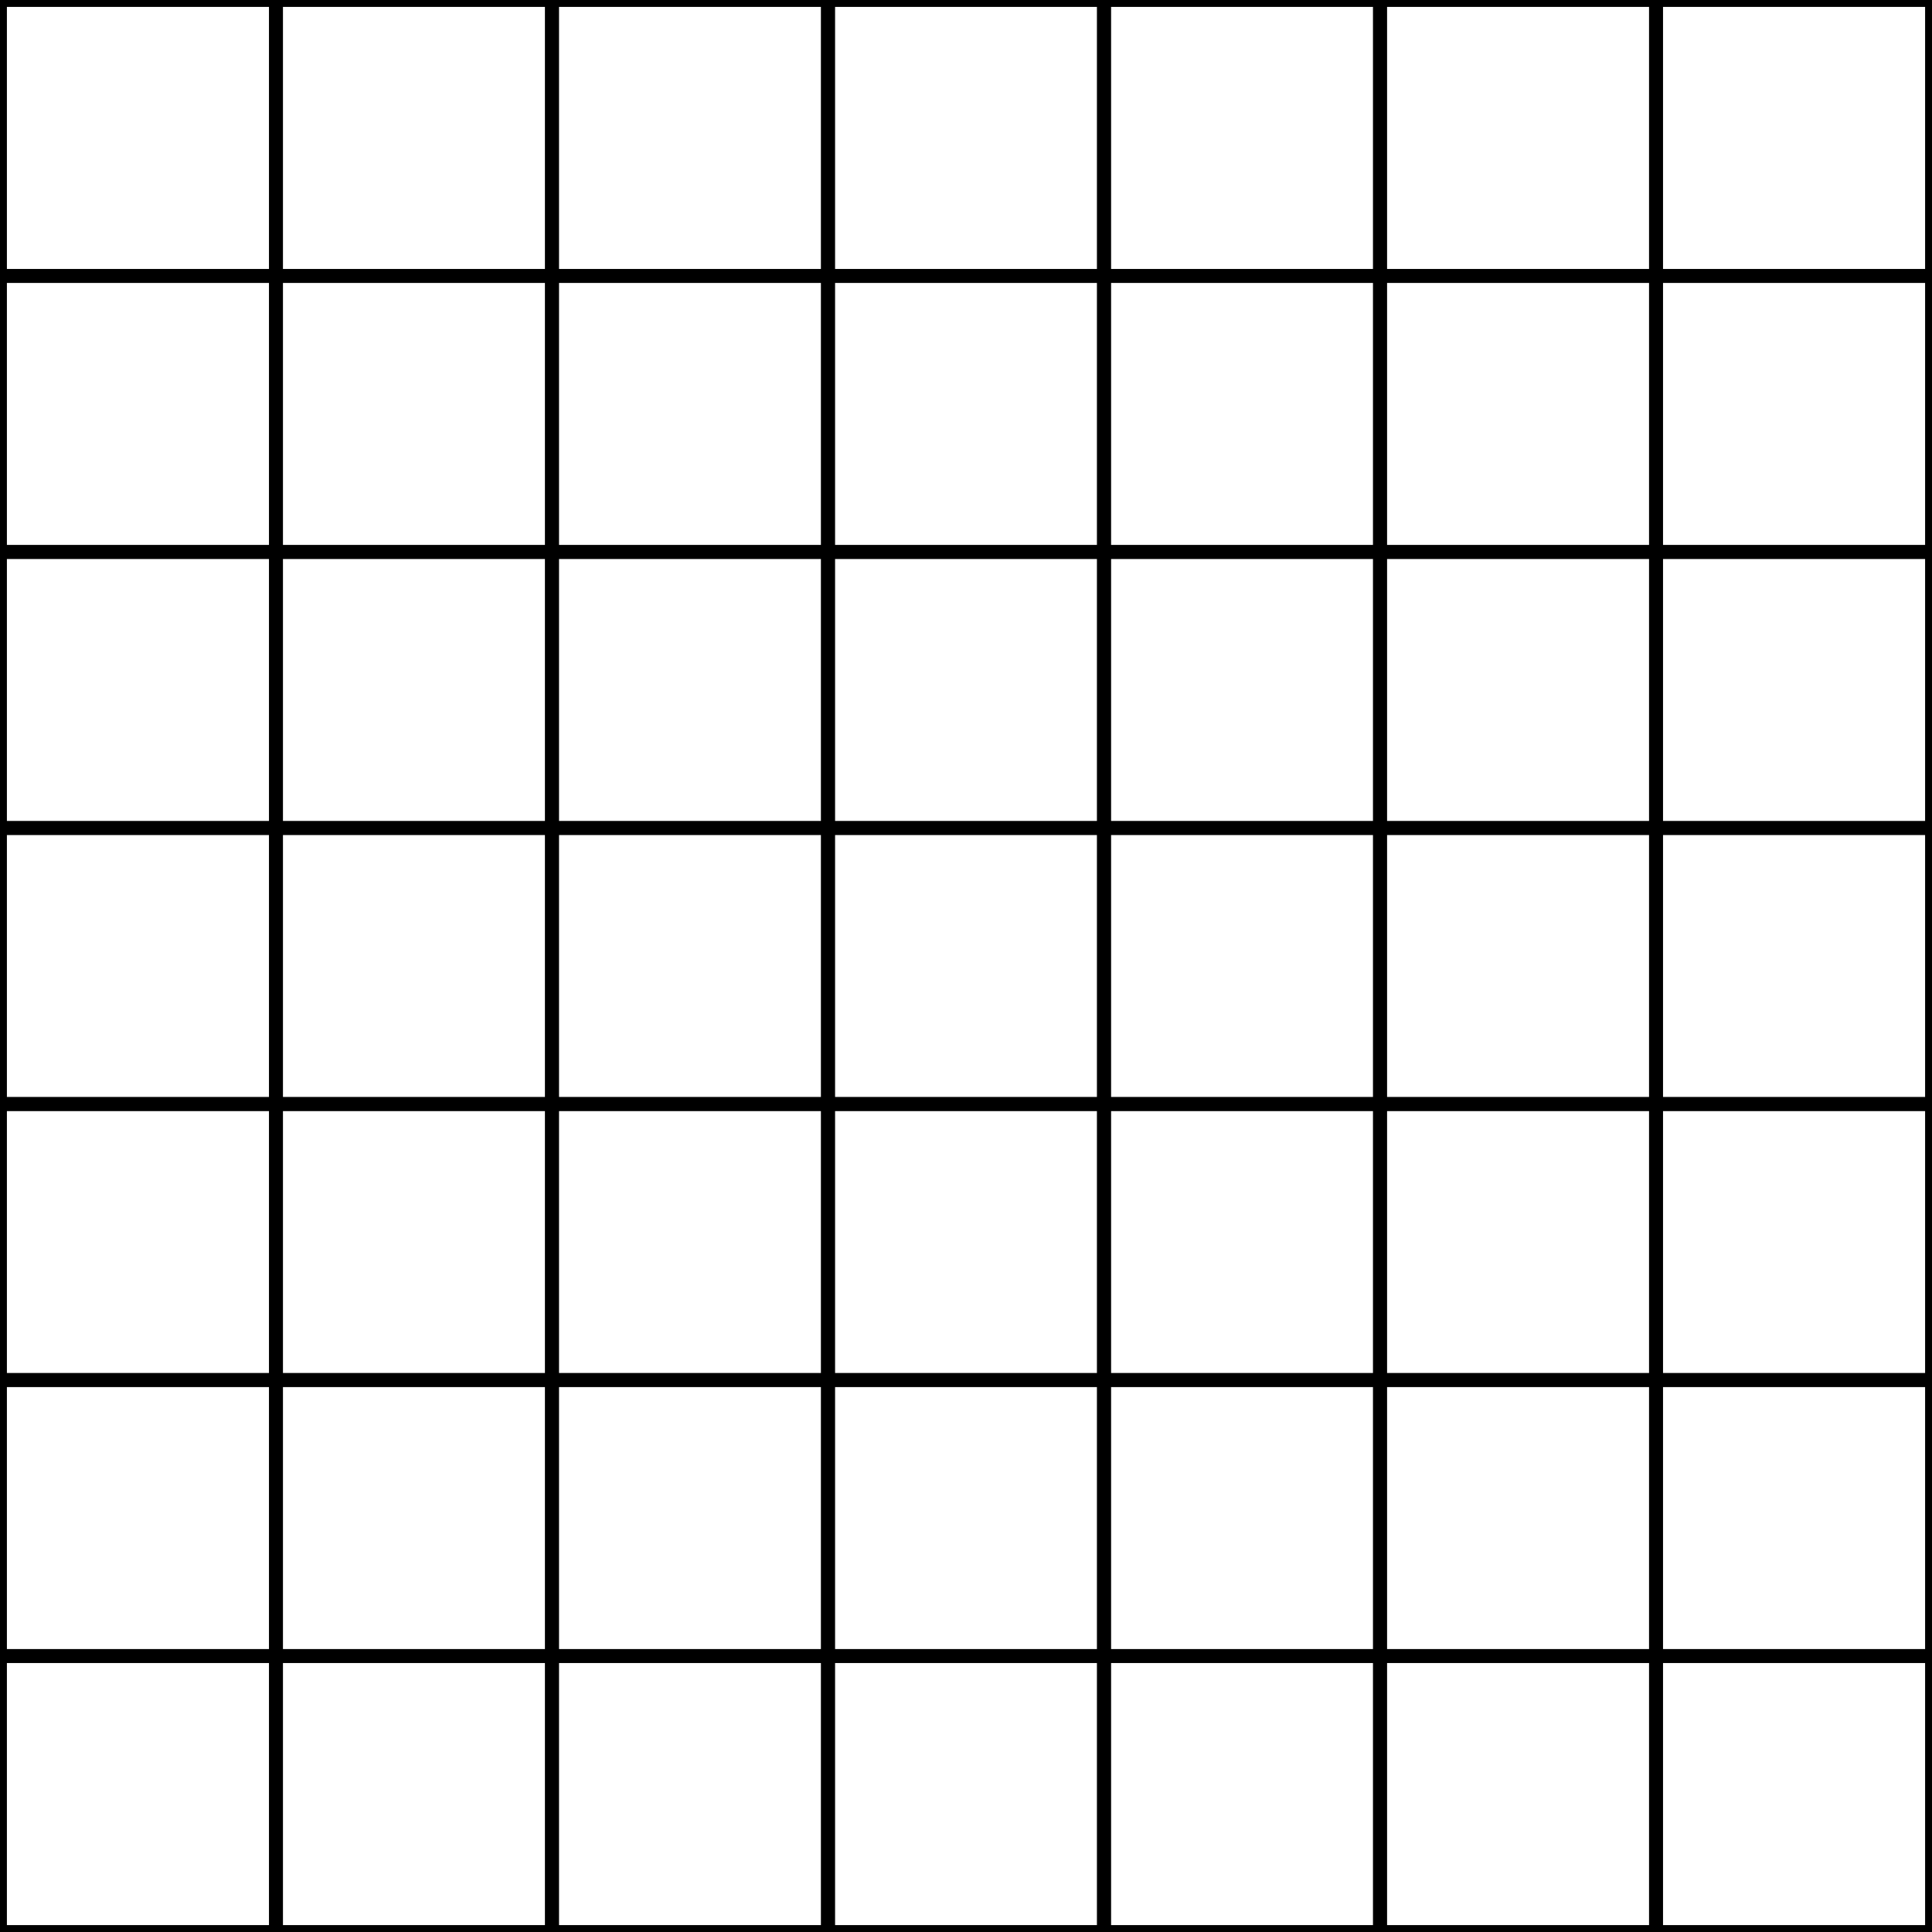
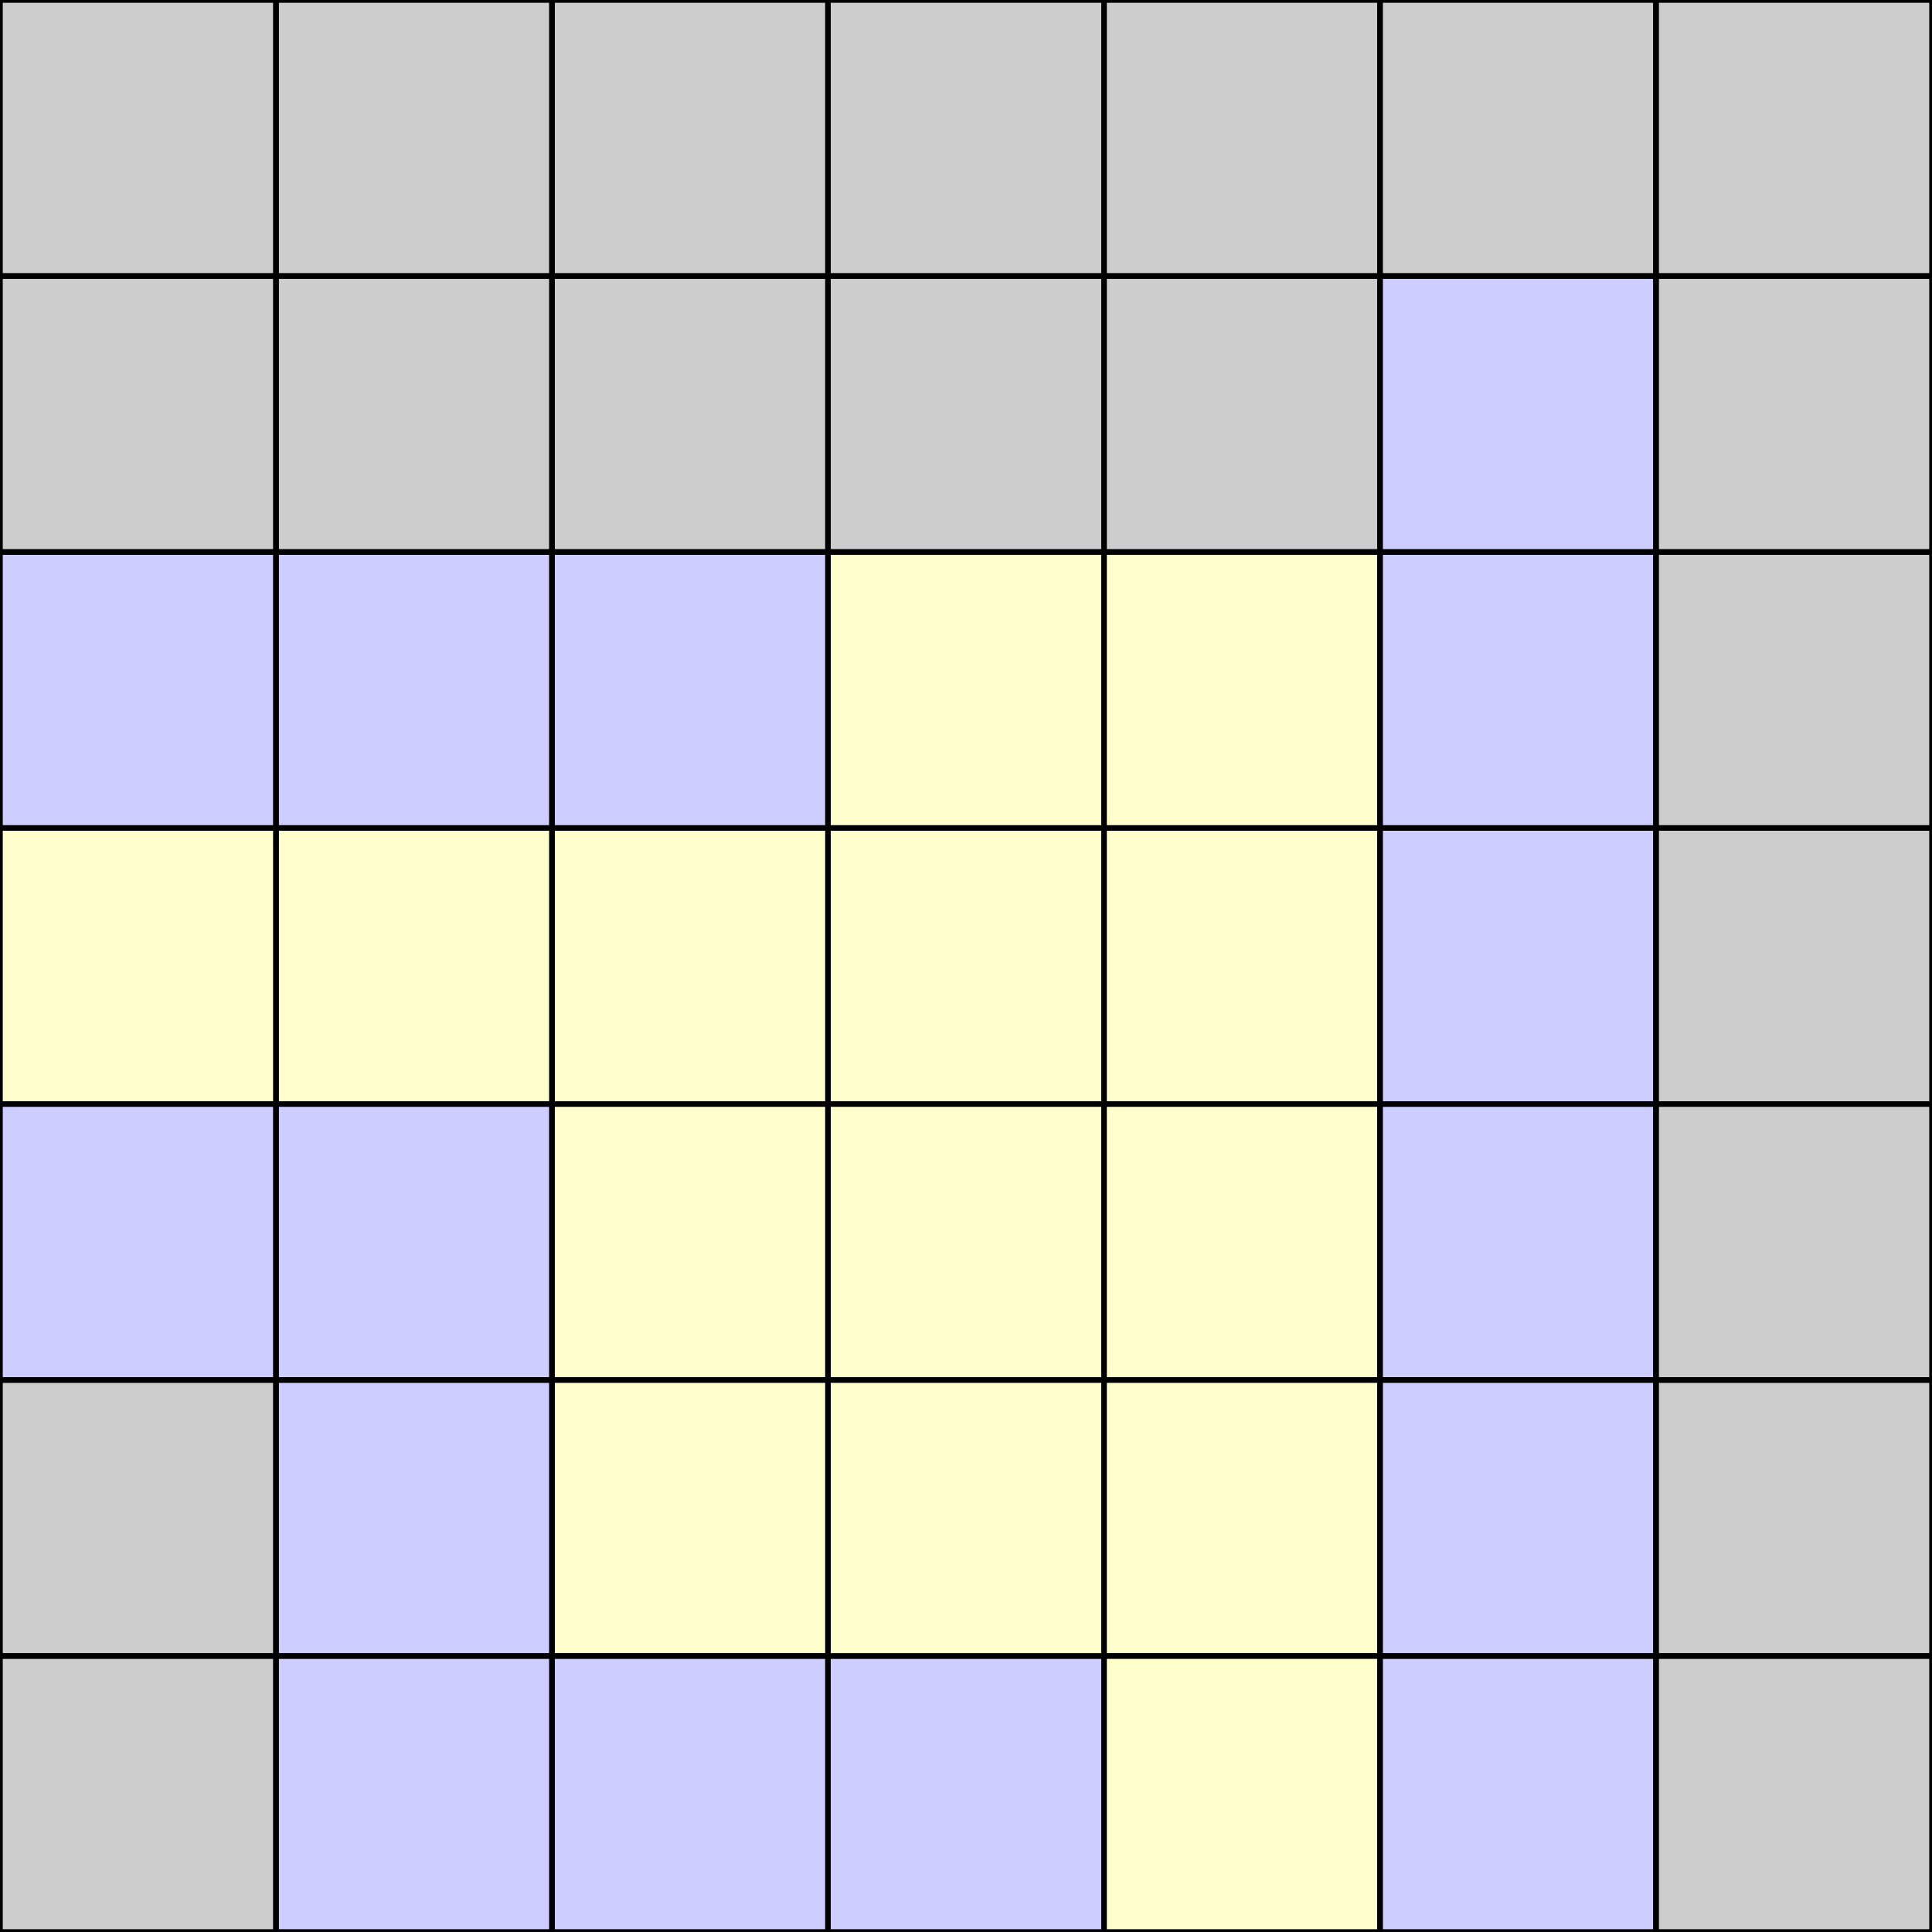
<svg xmlns="http://www.w3.org/2000/svg" width="7" height="7" viewBox="0 0 7 7" id="svg2" version="1.1">
  <defs id="defs4" />
  <g id="layer1" transform="translate(0,-1045.362)">
-     <rect style="opacity:1;fill:none;fill-opacity:1;fill-rule:evenodd;stroke:#000000;stroke-width:0.05;stroke-linecap:round;stroke-linejoin:round;stroke-miterlimit:4;stroke-dasharray:none;stroke-dashoffset:0;stroke-opacity:1" id="rect4313" width="1" height="1" x="0" y="1045.362" />
-     <rect style="opacity:1;fill:none;fill-opacity:1;fill-rule:evenodd;stroke:#000000;stroke-width:0.05;stroke-linecap:round;stroke-linejoin:round;stroke-miterlimit:4;stroke-dasharray:none;stroke-dashoffset:0;stroke-opacity:1" id="rect4313-2" width="1" height="1" x="1" y="1045.362" />
-     <rect style="opacity:1;fill:none;fill-opacity:1;fill-rule:evenodd;stroke:#000000;stroke-width:0.05;stroke-linecap:round;stroke-linejoin:round;stroke-miterlimit:4;stroke-dasharray:none;stroke-dashoffset:0;stroke-opacity:1" id="rect4313-9" width="1" height="1" x="2" y="1045.362" />
-     <rect style="opacity:1;fill:none;fill-opacity:1;fill-rule:evenodd;stroke:#000000;stroke-width:0.05;stroke-linecap:round;stroke-linejoin:round;stroke-miterlimit:4;stroke-dasharray:none;stroke-dashoffset:0;stroke-opacity:1" id="rect4313-5" width="1" height="1" x="3" y="1045.362" />
-     <rect style="opacity:1;fill:none;fill-opacity:1;fill-rule:evenodd;stroke:#000000;stroke-width:0.05;stroke-linecap:round;stroke-linejoin:round;stroke-miterlimit:4;stroke-dasharray:none;stroke-dashoffset:0;stroke-opacity:1" id="rect4313-1" width="1" height="1" x="4" y="1045.362" />
-     <rect style="opacity:1;fill:none;fill-opacity:1;fill-rule:evenodd;stroke:#000000;stroke-width:0.05;stroke-linecap:round;stroke-linejoin:round;stroke-miterlimit:4;stroke-dasharray:none;stroke-dashoffset:0;stroke-opacity:1" id="rect4313-4" width="1" height="1" x="5" y="1045.362" />
-     <rect style="opacity:1;fill:none;fill-opacity:1;fill-rule:evenodd;stroke:#000000;stroke-width:0.05;stroke-linecap:round;stroke-linejoin:round;stroke-miterlimit:4;stroke-dasharray:none;stroke-dashoffset:0;stroke-opacity:1" id="rect4313-6" width="1" height="1" x="6" y="1045.362" />
-     <rect style="opacity:1;fill:none;fill-opacity:1;fill-rule:evenodd;stroke:#000000;stroke-width:0.05;stroke-linecap:round;stroke-linejoin:round;stroke-miterlimit:4;stroke-dasharray:none;stroke-dashoffset:0;stroke-opacity:1" id="rect4313-0" width="1" height="1" x="6" y="1046.362" />
-     <rect style="opacity:1;fill:none;fill-opacity:1;fill-rule:evenodd;stroke:#000000;stroke-width:0.05;stroke-linecap:round;stroke-linejoin:round;stroke-miterlimit:4;stroke-dasharray:none;stroke-dashoffset:0;stroke-opacity:1" id="rect4313-24" width="1" height="1" x="5" y="1046.362" />
-     <rect style="opacity:1;fill:none;fill-opacity:1;fill-rule:evenodd;stroke:#000000;stroke-width:0.05;stroke-linecap:round;stroke-linejoin:round;stroke-miterlimit:4;stroke-dasharray:none;stroke-dashoffset:0;stroke-opacity:1" id="rect4313-64" width="1" height="1" x="4" y="1046.362" />
-     <rect style="opacity:1;fill:none;fill-opacity:1;fill-rule:evenodd;stroke:#000000;stroke-width:0.05;stroke-linecap:round;stroke-linejoin:round;stroke-miterlimit:4;stroke-dasharray:none;stroke-dashoffset:0;stroke-opacity:1" id="rect4313-68" width="1" height="1" x="3" y="1046.362" />
-     <rect style="opacity:1;fill:none;fill-opacity:1;fill-rule:evenodd;stroke:#000000;stroke-width:0.05;stroke-linecap:round;stroke-linejoin:round;stroke-miterlimit:4;stroke-dasharray:none;stroke-dashoffset:0;stroke-opacity:1" id="rect4313-3" width="1" height="1" x="2" y="1046.362" />
-     <rect style="opacity:1;fill:none;fill-opacity:0.275;fill-rule:evenodd;stroke:#000000;stroke-width:0.05;stroke-linecap:round;stroke-linejoin:round;stroke-miterlimit:4;stroke-dasharray:none;stroke-dashoffset:0;stroke-opacity:1" id="rect4313-11" width="1" height="1" x="1" y="1046.362" />
-     <rect style="opacity:1;fill:none;fill-opacity:1;fill-rule:evenodd;stroke:#000000;stroke-width:0.05;stroke-linecap:round;stroke-linejoin:round;stroke-miterlimit:4;stroke-dasharray:none;stroke-dashoffset:0;stroke-opacity:1" id="rect4313-40" width="1" height="1" x="3.7252904e-010" y="1046.362" />
-     <rect style="opacity:1;fill:none;fill-opacity:1;fill-rule:evenodd;stroke:#000000;stroke-width:0.05;stroke-linecap:round;stroke-linejoin:round;stroke-miterlimit:4;stroke-dasharray:none;stroke-dashoffset:0;stroke-opacity:1" id="rect4313-8" width="1" height="1" x="3.7252904e-010" y="1047.362" />
-     <rect style="opacity:1;fill:none;fill-opacity:1;fill-rule:evenodd;stroke:#000000;stroke-width:0.05;stroke-linecap:round;stroke-linejoin:round;stroke-miterlimit:4;stroke-dasharray:none;stroke-dashoffset:0;stroke-opacity:1" id="rect4313-7" width="1" height="1" x="1" y="1047.362" />
-     <rect style="opacity:1;fill:none;fill-opacity:1;fill-rule:evenodd;stroke:#000000;stroke-width:0.05;stroke-linecap:round;stroke-linejoin:round;stroke-miterlimit:4;stroke-dasharray:none;stroke-dashoffset:0;stroke-opacity:1" id="rect4313-406" width="1" height="1" x="2" y="1047.362" />
-     <rect style="opacity:1;fill:none;fill-opacity:1;fill-rule:evenodd;stroke:#000000;stroke-width:0.05;stroke-linecap:round;stroke-linejoin:round;stroke-miterlimit:4;stroke-dasharray:none;stroke-dashoffset:0;stroke-opacity:1" id="rect4313-82" width="1" height="1" x="3" y="1047.362" />
-     <rect style="opacity:1;fill:none;fill-opacity:1;fill-rule:evenodd;stroke:#000000;stroke-width:0.05;stroke-linecap:round;stroke-linejoin:round;stroke-miterlimit:4;stroke-dasharray:none;stroke-dashoffset:0;stroke-opacity:1" id="rect4313-35" width="1" height="1" x="4" y="1047.362" />
-     <rect style="opacity:1;fill:none;fill-opacity:1;fill-rule:evenodd;stroke:#000000;stroke-width:0.05;stroke-linecap:round;stroke-linejoin:round;stroke-miterlimit:4;stroke-dasharray:none;stroke-dashoffset:0;stroke-opacity:1" id="rect4313-67" width="1" height="1" x="5" y="1047.362" />
-     <rect style="opacity:1;fill:none;fill-opacity:1;fill-rule:evenodd;stroke:#000000;stroke-width:0.05;stroke-linecap:round;stroke-linejoin:round;stroke-miterlimit:4;stroke-dasharray:none;stroke-dashoffset:0;stroke-opacity:1" id="rect4313-44" width="1" height="1" x="6" y="1047.362" />
-     <rect style="opacity:1;fill:none;fill-opacity:1;fill-rule:evenodd;stroke:#000000;stroke-width:0.05;stroke-linecap:round;stroke-linejoin:round;stroke-miterlimit:4;stroke-dasharray:none;stroke-dashoffset:0;stroke-opacity:1" id="rect4313-01" width="1" height="1" x="6" y="1048.362" />
-     <rect style="opacity:1;fill:none;fill-opacity:1;fill-rule:evenodd;stroke:#000000;stroke-width:0.05;stroke-linecap:round;stroke-linejoin:round;stroke-miterlimit:4;stroke-dasharray:none;stroke-dashoffset:0;stroke-opacity:1" id="rect4313-86" width="1" height="1" x="5" y="1048.362" />
-     <rect style="opacity:1;fill:none;fill-opacity:1;fill-rule:evenodd;stroke:#000000;stroke-width:0.05;stroke-linecap:round;stroke-linejoin:round;stroke-miterlimit:4;stroke-dasharray:none;stroke-dashoffset:0;stroke-opacity:1" id="rect4313-358" width="1" height="1" x="4" y="1048.362" />
-     <rect style="opacity:1;fill:none;fill-opacity:1;fill-rule:evenodd;stroke:#000000;stroke-width:0.05;stroke-linecap:round;stroke-linejoin:round;stroke-miterlimit:4;stroke-dasharray:none;stroke-dashoffset:0;stroke-opacity:1" id="rect4313-72" width="1" height="1" x="3" y="1048.362" />
-     <rect style="opacity:1;fill:none;fill-opacity:1;fill-rule:evenodd;stroke:#000000;stroke-width:0.05;stroke-linecap:round;stroke-linejoin:round;stroke-miterlimit:4;stroke-dasharray:none;stroke-dashoffset:0;stroke-opacity:1" id="rect4313-85" width="1" height="1" x="2" y="1048.362" />
-     <rect style="opacity:1;fill:none;fill-opacity:1;fill-rule:evenodd;stroke:#000000;stroke-width:0.05;stroke-linecap:round;stroke-linejoin:round;stroke-miterlimit:4;stroke-dasharray:none;stroke-dashoffset:0;stroke-opacity:1" id="rect4313-49" width="1" height="1" x="1" y="1048.362" />
-     <rect style="opacity:1;fill:none;fill-opacity:1;fill-rule:evenodd;stroke:#000000;stroke-width:0.05;stroke-linecap:round;stroke-linejoin:round;stroke-miterlimit:4;stroke-dasharray:none;stroke-dashoffset:0;stroke-opacity:1" id="rect4313-39" width="1" height="1" x="3.7252904e-010" y="1048.362" />
-     <rect style="opacity:1;fill:none;fill-opacity:1;fill-rule:evenodd;stroke:#000000;stroke-width:0.05;stroke-linecap:round;stroke-linejoin:round;stroke-miterlimit:4;stroke-dasharray:none;stroke-dashoffset:0;stroke-opacity:1" id="rect4313-32" width="1" height="1" x="3.7252904e-010" y="1049.362" />
-     <rect style="opacity:1;fill:none;fill-opacity:1;fill-rule:evenodd;stroke:#000000;stroke-width:0.05;stroke-linecap:round;stroke-linejoin:round;stroke-miterlimit:4;stroke-dasharray:none;stroke-dashoffset:0;stroke-opacity:1" id="rect4313-13" width="1" height="1" x="1" y="1049.362" />
-     <rect style="opacity:1;fill:none;fill-opacity:1;fill-rule:evenodd;stroke:#000000;stroke-width:0.05;stroke-linecap:round;stroke-linejoin:round;stroke-miterlimit:4;stroke-dasharray:none;stroke-dashoffset:0;stroke-opacity:1" id="rect4313-52" width="1" height="1" x="2" y="1049.362" />
-     <rect style="opacity:1;fill:none;fill-opacity:1;fill-rule:evenodd;stroke:#000000;stroke-width:0.05;stroke-linecap:round;stroke-linejoin:round;stroke-miterlimit:4;stroke-dasharray:none;stroke-dashoffset:0;stroke-opacity:1" id="rect4313-73" width="1" height="1" x="3" y="1049.362" />
-     <rect style="opacity:1;fill:none;fill-opacity:1;fill-rule:evenodd;stroke:#000000;stroke-width:0.05;stroke-linecap:round;stroke-linejoin:round;stroke-miterlimit:4;stroke-dasharray:none;stroke-dashoffset:0;stroke-opacity:1" id="rect4313-41" width="1" height="1" x="4" y="1049.362" />
-     <rect style="opacity:1;fill:none;fill-opacity:1;fill-rule:evenodd;stroke:#000000;stroke-width:0.05;stroke-linecap:round;stroke-linejoin:round;stroke-miterlimit:4;stroke-dasharray:none;stroke-dashoffset:0;stroke-opacity:1" id="rect4313-96" width="1" height="1" x="5" y="1049.362" />
-     <rect style="opacity:1;fill:none;fill-opacity:1;fill-rule:evenodd;stroke:#000000;stroke-width:0.05;stroke-linecap:round;stroke-linejoin:round;stroke-miterlimit:4;stroke-dasharray:none;stroke-dashoffset:0;stroke-opacity:1" id="rect4313-19" width="1" height="1" x="6" y="1049.362" />
-     <rect style="opacity:1;fill:none;fill-opacity:1;fill-rule:evenodd;stroke:#000000;stroke-width:0.05;stroke-linecap:round;stroke-linejoin:round;stroke-miterlimit:4;stroke-dasharray:none;stroke-dashoffset:0;stroke-opacity:1" id="rect4313-119" width="1" height="1" x="6" y="1050.362" />
-     <rect style="opacity:1;fill:none;fill-opacity:1;fill-rule:evenodd;stroke:#000000;stroke-width:0.05;stroke-linecap:round;stroke-linejoin:round;stroke-miterlimit:4;stroke-dasharray:none;stroke-dashoffset:0;stroke-opacity:1" id="rect4313-323" width="1" height="1" x="6" y="1051.362" />
-     <rect style="opacity:1;fill:none;fill-opacity:1;fill-rule:evenodd;stroke:#000000;stroke-width:0.05;stroke-linecap:round;stroke-linejoin:round;stroke-miterlimit:4;stroke-dasharray:none;stroke-dashoffset:0;stroke-opacity:1" id="rect4313-76" width="1" height="1" x="5" y="1051.362" />
-     <rect style="opacity:1;fill:none;fill-opacity:1;fill-rule:evenodd;stroke:#000000;stroke-width:0.05;stroke-linecap:round;stroke-linejoin:round;stroke-miterlimit:4;stroke-dasharray:none;stroke-dashoffset:0;stroke-opacity:1" id="rect4313-46" width="1" height="1" x="5" y="1050.362" />
-     <rect style="opacity:1;fill:none;fill-opacity:1;fill-rule:evenodd;stroke:#000000;stroke-width:0.05;stroke-linecap:round;stroke-linejoin:round;stroke-miterlimit:4;stroke-dasharray:none;stroke-dashoffset:0;stroke-opacity:1" id="rect4313-964" width="1" height="1" x="4" y="1050.362" />
-     <rect style="opacity:1;fill:none;fill-opacity:1;fill-rule:evenodd;stroke:#000000;stroke-width:0.05;stroke-linecap:round;stroke-linejoin:round;stroke-miterlimit:4;stroke-dasharray:none;stroke-dashoffset:0;stroke-opacity:1" id="rect4313-62" width="1" height="1" x="4" y="1051.362" />
-     <rect style="opacity:1;fill:none;fill-opacity:1;fill-rule:evenodd;stroke:#000000;stroke-width:0.05;stroke-linecap:round;stroke-linejoin:round;stroke-miterlimit:4;stroke-dasharray:none;stroke-dashoffset:0;stroke-opacity:1" id="rect4313-90" width="1" height="1" x="3" y="1051.362" />
-     <rect style="opacity:1;fill:none;fill-opacity:1;fill-rule:evenodd;stroke:#000000;stroke-width:0.05;stroke-linecap:round;stroke-linejoin:round;stroke-miterlimit:4;stroke-dasharray:none;stroke-dashoffset:0;stroke-opacity:1" id="rect4313-78" width="1" height="1" x="3" y="1050.362" />
-     <rect style="opacity:1;fill:none;fill-opacity:1;fill-rule:evenodd;stroke:#000000;stroke-width:0.05;stroke-linecap:round;stroke-linejoin:round;stroke-miterlimit:4;stroke-dasharray:none;stroke-dashoffset:0;stroke-opacity:1" id="rect4313-396" width="1" height="1" x="2" y="1050.362" />
-     <rect style="opacity:1;fill:none;fill-opacity:1;fill-rule:evenodd;stroke:#000000;stroke-width:0.05;stroke-linecap:round;stroke-linejoin:round;stroke-miterlimit:4;stroke-dasharray:none;stroke-dashoffset:0;stroke-opacity:1" id="rect4313-010" width="1" height="1" x="2" y="1051.362" />
-     <rect style="opacity:1;fill:none;fill-opacity:1;fill-rule:evenodd;stroke:#000000;stroke-width:0.05;stroke-linecap:round;stroke-linejoin:round;stroke-miterlimit:4;stroke-dasharray:none;stroke-dashoffset:0;stroke-opacity:1" id="rect4313-785" width="1" height="1" x="1" y="1051.362" />
-     <rect style="opacity:1;fill:none;fill-opacity:1;fill-rule:evenodd;stroke:#000000;stroke-width:0.05;stroke-linecap:round;stroke-linejoin:round;stroke-miterlimit:4;stroke-dasharray:none;stroke-dashoffset:0;stroke-opacity:1" id="rect4313-33" width="1" height="1" x="1" y="1050.362" />
-     <rect style="opacity:1;fill:none;fill-opacity:1;fill-rule:evenodd;stroke:#000000;stroke-width:0.05;stroke-linecap:round;stroke-linejoin:round;stroke-miterlimit:4;stroke-dasharray:none;stroke-dashoffset:0;stroke-opacity:1" id="rect4313-20" width="1" height="1" x="3.7252904e-010" y="1050.362" />
-     <rect style="opacity:1;fill:none;fill-opacity:1;fill-rule:evenodd;stroke:#000000;stroke-width:0.05;stroke-linecap:round;stroke-linejoin:round;stroke-miterlimit:4;stroke-dasharray:none;stroke-dashoffset:0;stroke-opacity:1" id="rect4313-55" width="1" height="1" x="3.7252904e-010" y="1051.362" />
+     <rect style="opacity:1;fill:#000000;fill-opacity:0.196;fill-rule:evenodd;stroke:#000000;stroke-width:0.02;stroke-linecap:round;stroke-linejoin:round;stroke-miterlimit:4;stroke-dasharray:none;stroke-dashoffset:0;stroke-opacity:1" id="rect4313" width="1" height="1" x="0" y="1045.362" />
+     <rect style="opacity:1;fill:#000000;fill-opacity:0.196;fill-rule:evenodd;stroke:#000000;stroke-width:0.02;stroke-linecap:round;stroke-linejoin:round;stroke-miterlimit:4;stroke-dasharray:none;stroke-dashoffset:0;stroke-opacity:1" id="rect4313-2" width="1" height="1" x="1" y="1045.362" />
+     <rect style="opacity:1;fill:#000000;fill-opacity:0.196;fill-rule:evenodd;stroke:#000000;stroke-width:0.02;stroke-linecap:round;stroke-linejoin:round;stroke-miterlimit:4;stroke-dasharray:none;stroke-dashoffset:0;stroke-opacity:1" id="rect4313-9" width="1" height="1" x="2" y="1045.362" />
+     <rect style="opacity:1;fill:#000000;fill-opacity:0.196;fill-rule:evenodd;stroke:#000000;stroke-width:0.02;stroke-linecap:round;stroke-linejoin:round;stroke-miterlimit:4;stroke-dasharray:none;stroke-dashoffset:0;stroke-opacity:1" id="rect4313-5" width="1" height="1" x="3" y="1045.362" />
+     <rect style="opacity:1;fill:#000000;fill-opacity:0.196;fill-rule:evenodd;stroke:#000000;stroke-width:0.02;stroke-linecap:round;stroke-linejoin:round;stroke-miterlimit:4;stroke-dasharray:none;stroke-dashoffset:0;stroke-opacity:1" id="rect4313-1" width="1" height="1" x="4" y="1045.362" />
+     <rect style="opacity:1;fill:#000000;fill-opacity:0.196;fill-rule:evenodd;stroke:#000000;stroke-width:0.02;stroke-linecap:round;stroke-linejoin:round;stroke-miterlimit:4;stroke-dasharray:none;stroke-dashoffset:0;stroke-opacity:1" id="rect4313-4" width="1" height="1" x="5" y="1045.362" />
+     <rect style="opacity:1;fill:#000000;fill-opacity:0.196;fill-rule:evenodd;stroke:#000000;stroke-width:0.02;stroke-linecap:round;stroke-linejoin:round;stroke-miterlimit:4;stroke-dasharray:none;stroke-dashoffset:0;stroke-opacity:1" id="rect4313-6" width="1" height="1" x="6" y="1045.362" />
+     <rect style="opacity:1;fill:#000000;fill-opacity:0.196;fill-rule:evenodd;stroke:#000000;stroke-width:0.02;stroke-linecap:round;stroke-linejoin:round;stroke-miterlimit:4;stroke-dasharray:none;stroke-dashoffset:0;stroke-opacity:1" id="rect4313-0" width="1" height="1" x="6" y="1046.362" />
+     <rect style="fill:#0000ff;fill-opacity:0.196;fill-rule:evenodd;stroke:#000000;stroke-width:0.02;stroke-linecap:round;stroke-linejoin:round;stroke-miterlimit:4;stroke-opacity:1;stroke-dasharray:none;stroke-dashoffset:0" id="rect4313-24" width="1" height="1" x="5" y="-1047.362" transform="scale(1,-1)" />
+     <rect style="opacity:1;fill:#000000;fill-opacity:0.196;fill-rule:evenodd;stroke:#000000;stroke-width:0.02;stroke-linecap:round;stroke-linejoin:round;stroke-miterlimit:4;stroke-dasharray:none;stroke-dashoffset:0;stroke-opacity:1" id="rect4313-64" width="1" height="1" x="4" y="1046.362" />
+     <rect style="opacity:1;fill:#000000;fill-opacity:0.196;fill-rule:evenodd;stroke:#000000;stroke-width:0.02;stroke-linecap:round;stroke-linejoin:round;stroke-miterlimit:4;stroke-dasharray:none;stroke-dashoffset:0;stroke-opacity:1" id="rect4313-68" width="1" height="1" x="3" y="1046.362" />
+     <rect style="opacity:1;fill:#000000;fill-opacity:0.196;fill-rule:evenodd;stroke:#000000;stroke-width:0.02;stroke-linecap:round;stroke-linejoin:round;stroke-miterlimit:4;stroke-dasharray:none;stroke-dashoffset:0;stroke-opacity:1" id="rect4313-3" width="1" height="1" x="2" y="1046.362" />
+     <rect style="opacity:1;fill:#000000;fill-opacity:0.196;fill-rule:evenodd;stroke:#000000;stroke-width:0.02;stroke-linecap:round;stroke-linejoin:round;stroke-miterlimit:4;stroke-dasharray:none;stroke-dashoffset:0;stroke-opacity:1" id="rect4313-11" width="1" height="1" x="1" y="1046.362" />
+     <rect style="opacity:1;fill:#000000;fill-opacity:0.196;fill-rule:evenodd;stroke:#000000;stroke-width:0.02;stroke-linecap:round;stroke-linejoin:round;stroke-miterlimit:4;stroke-dasharray:none;stroke-dashoffset:0;stroke-opacity:1" id="rect4313-40" width="1" height="1" x="3.7252904e-010" y="1046.362" />
+     <rect style="opacity:1;fill:#0000ff;fill-opacity:0.196;fill-rule:evenodd;stroke:#000000;stroke-width:0.02;stroke-linecap:round;stroke-linejoin:round;stroke-miterlimit:4;stroke-dasharray:none;stroke-dashoffset:0;stroke-opacity:1" id="rect4313-8" width="1" height="1" x="3.7252904e-010" y="1047.362" />
+     <rect style="opacity:1;fill:#0000ff;fill-opacity:0.196;fill-rule:evenodd;stroke:#000000;stroke-width:0.02;stroke-linecap:round;stroke-linejoin:round;stroke-miterlimit:4;stroke-dasharray:none;stroke-dashoffset:0;stroke-opacity:1" id="rect4313-7" width="1" height="1" x="1" y="1047.362" />
+     <rect style="opacity:1;fill:#0000ff;fill-opacity:0.196;fill-rule:evenodd;stroke:#000000;stroke-width:0.02;stroke-linecap:round;stroke-linejoin:round;stroke-miterlimit:4;stroke-dasharray:none;stroke-dashoffset:0;stroke-opacity:1" id="rect4313-406" width="1" height="1" x="2" y="1047.362" />
+     <rect style="opacity:1;fill:#ffff00;fill-opacity:0.196;fill-rule:evenodd;stroke:#000000;stroke-width:0.02;stroke-linecap:round;stroke-linejoin:round;stroke-miterlimit:4;stroke-dasharray:none;stroke-dashoffset:0;stroke-opacity:1" id="rect4313-82" width="1" height="1" x="3" y="1047.362" />
+     <rect style="opacity:1;fill:#ffff00;fill-opacity:0.196;fill-rule:evenodd;stroke:#000000;stroke-width:0.02;stroke-linecap:round;stroke-linejoin:round;stroke-miterlimit:4;stroke-dasharray:none;stroke-dashoffset:0;stroke-opacity:1" id="rect4313-35" width="1" height="1" x="4" y="1047.362" />
+     <rect style="opacity:1;fill:#0000ff;fill-opacity:0.196;fill-rule:evenodd;stroke:#000000;stroke-width:0.02;stroke-linecap:round;stroke-linejoin:round;stroke-miterlimit:4;stroke-dasharray:none;stroke-dashoffset:0;stroke-opacity:1" id="rect4313-67" width="1" height="1" x="5" y="1047.362" />
+     <rect style="opacity:1;fill:#000000;fill-opacity:0.196;fill-rule:evenodd;stroke:#000000;stroke-width:0.02;stroke-linecap:round;stroke-linejoin:round;stroke-miterlimit:4;stroke-dasharray:none;stroke-dashoffset:0;stroke-opacity:1" id="rect4313-44" width="1" height="1" x="6" y="1047.362" />
+     <rect style="opacity:1;fill:#000000;fill-opacity:0.196;fill-rule:evenodd;stroke:#000000;stroke-width:0.02;stroke-linecap:round;stroke-linejoin:round;stroke-miterlimit:4;stroke-dasharray:none;stroke-dashoffset:0;stroke-opacity:1" id="rect4313-01" width="1" height="1" x="6" y="1048.362" />
+     <rect style="opacity:1;fill:#0000ff;fill-opacity:0.196;fill-rule:evenodd;stroke:#000000;stroke-width:0.02;stroke-linecap:round;stroke-linejoin:round;stroke-miterlimit:4;stroke-dasharray:none;stroke-dashoffset:0;stroke-opacity:1" id="rect4313-86" width="1" height="1" x="5" y="1048.362" />
+     <rect style="opacity:1;fill:#ffff00;fill-opacity:0.196;fill-rule:evenodd;stroke:#000000;stroke-width:0.02;stroke-linecap:round;stroke-linejoin:round;stroke-miterlimit:4;stroke-dasharray:none;stroke-dashoffset:0;stroke-opacity:1" id="rect4313-358" width="1" height="1" x="4" y="1048.362" />
+     <rect style="opacity:1;fill:#ffff00;fill-opacity:0.196;fill-rule:evenodd;stroke:#000000;stroke-width:0.02;stroke-linecap:round;stroke-linejoin:round;stroke-miterlimit:4;stroke-dasharray:none;stroke-dashoffset:0;stroke-opacity:1" id="rect4313-72" width="1" height="1" x="3" y="1048.362" />
+     <rect style="opacity:1;fill:#ffff00;fill-opacity:0.196;fill-rule:evenodd;stroke:#000000;stroke-width:0.02;stroke-linecap:round;stroke-linejoin:round;stroke-miterlimit:4;stroke-dasharray:none;stroke-dashoffset:0;stroke-opacity:1" id="rect4313-85" width="1" height="1" x="2" y="1048.362" />
+     <rect style="opacity:1;fill:#ffff00;fill-opacity:0.196;fill-rule:evenodd;stroke:#000000;stroke-width:0.02;stroke-linecap:round;stroke-linejoin:round;stroke-miterlimit:4;stroke-dasharray:none;stroke-dashoffset:0;stroke-opacity:1" id="rect4313-49" width="1" height="1" x="1" y="1048.362" />
+     <rect style="opacity:1;fill:#ffff00;fill-opacity:0.196;fill-rule:evenodd;stroke:#000000;stroke-width:0.02;stroke-linecap:round;stroke-linejoin:round;stroke-miterlimit:4;stroke-dasharray:none;stroke-dashoffset:0;stroke-opacity:1" id="rect4313-39" width="1" height="1" x="3.7252904e-010" y="1048.362" />
+     <rect style="opacity:1;fill:#0000ff;fill-opacity:0.196;fill-rule:evenodd;stroke:#000000;stroke-width:0.02;stroke-linecap:round;stroke-linejoin:round;stroke-miterlimit:4;stroke-dasharray:none;stroke-dashoffset:0;stroke-opacity:1" id="rect4313-32" width="1" height="1" x="3.7252904e-010" y="1049.362" />
+     <rect style="opacity:1;fill:#0000ff;fill-opacity:0.196;fill-rule:evenodd;stroke:#000000;stroke-width:0.02;stroke-linecap:round;stroke-linejoin:round;stroke-miterlimit:4;stroke-dasharray:none;stroke-dashoffset:0;stroke-opacity:1" id="rect4313-13" width="1" height="1" x="1" y="1049.362" />
+     <rect style="opacity:1;fill:#ffff00;fill-opacity:0.196;fill-rule:evenodd;stroke:#000000;stroke-width:0.02;stroke-linecap:round;stroke-linejoin:round;stroke-miterlimit:4;stroke-dasharray:none;stroke-dashoffset:0;stroke-opacity:1" id="rect4313-52" width="1" height="1" x="2" y="1049.362" />
+     <rect style="opacity:1;fill:#ffff00;fill-opacity:0.196;fill-rule:evenodd;stroke:#000000;stroke-width:0.02;stroke-linecap:round;stroke-linejoin:round;stroke-miterlimit:4;stroke-dasharray:none;stroke-dashoffset:0;stroke-opacity:1" id="rect4313-73" width="1" height="1" x="3" y="1049.362" />
+     <rect style="opacity:1;fill:#ffff00;fill-opacity:0.196;fill-rule:evenodd;stroke:#000000;stroke-width:0.02;stroke-linecap:round;stroke-linejoin:round;stroke-miterlimit:4;stroke-dasharray:none;stroke-dashoffset:0;stroke-opacity:1" id="rect4313-41" width="1" height="1" x="4" y="1049.362" />
+     <rect style="opacity:1;fill:#0000ff;fill-opacity:0.196;fill-rule:evenodd;stroke:#000000;stroke-width:0.02;stroke-linecap:round;stroke-linejoin:round;stroke-miterlimit:4;stroke-dasharray:none;stroke-dashoffset:0;stroke-opacity:1" id="rect4313-96" width="1" height="1" x="5" y="1049.362" />
+     <rect style="opacity:1;fill:#000000;fill-opacity:0.196;fill-rule:evenodd;stroke:#000000;stroke-width:0.02;stroke-linecap:round;stroke-linejoin:round;stroke-miterlimit:4;stroke-dasharray:none;stroke-dashoffset:0;stroke-opacity:1" id="rect4313-19" width="1" height="1" x="6" y="1049.362" />
+     <rect style="opacity:1;fill:#000000;fill-opacity:0.196;fill-rule:evenodd;stroke:#000000;stroke-width:0.02;stroke-linecap:round;stroke-linejoin:round;stroke-miterlimit:4;stroke-dasharray:none;stroke-dashoffset:0;stroke-opacity:1" id="rect4313-119" width="1" height="1" x="6" y="1050.362" />
+     <rect style="opacity:1;fill:#000000;fill-opacity:0.196;fill-rule:evenodd;stroke:#000000;stroke-width:0.02;stroke-linecap:round;stroke-linejoin:round;stroke-miterlimit:4;stroke-dasharray:none;stroke-dashoffset:0;stroke-opacity:1" id="rect4313-323" width="1" height="1" x="6" y="1051.362" />
+     <rect style="opacity:1;fill:#0000ff;fill-opacity:0.196;fill-rule:evenodd;stroke:#000000;stroke-width:0.02;stroke-linecap:round;stroke-linejoin:round;stroke-miterlimit:4;stroke-dasharray:none;stroke-dashoffset:0;stroke-opacity:1" id="rect4313-76" width="1" height="1" x="5" y="1051.362" />
+     <rect style="opacity:1;fill:#0000ff;fill-opacity:0.196;fill-rule:evenodd;stroke:#000000;stroke-width:0.02;stroke-linecap:round;stroke-linejoin:round;stroke-miterlimit:4;stroke-dasharray:none;stroke-dashoffset:0;stroke-opacity:1" id="rect4313-46" width="1" height="1" x="5" y="1050.362" />
+     <rect style="opacity:1;fill:#ffff00;fill-opacity:0.196;fill-rule:evenodd;stroke:#000000;stroke-width:0.02;stroke-linecap:round;stroke-linejoin:round;stroke-miterlimit:4;stroke-dasharray:none;stroke-dashoffset:0;stroke-opacity:1" id="rect4313-964" width="1" height="1" x="4" y="1050.362" />
+     <rect style="opacity:1;fill:#ffff00;fill-opacity:0.196;fill-rule:evenodd;stroke:#000000;stroke-width:0.02;stroke-linecap:round;stroke-linejoin:round;stroke-miterlimit:4;stroke-dasharray:none;stroke-dashoffset:0;stroke-opacity:1" id="rect4313-62" width="1" height="1" x="4" y="1051.362" />
+     <rect style="opacity:1;fill:#0000ff;fill-opacity:0.196;fill-rule:evenodd;stroke:#000000;stroke-width:0.02;stroke-linecap:round;stroke-linejoin:round;stroke-miterlimit:4;stroke-dasharray:none;stroke-dashoffset:0;stroke-opacity:1" id="rect4313-90" width="1" height="1" x="3" y="1051.362" />
+     <rect style="opacity:1;fill:#ffff00;fill-opacity:0.196;fill-rule:evenodd;stroke:#000000;stroke-width:0.02;stroke-linecap:round;stroke-linejoin:round;stroke-miterlimit:4;stroke-dasharray:none;stroke-dashoffset:0;stroke-opacity:1" id="rect4313-78" width="1" height="1" x="3" y="1050.362" />
+     <rect style="opacity:1;fill:#ffff00;fill-opacity:0.196;fill-rule:evenodd;stroke:#000000;stroke-width:0.02;stroke-linecap:round;stroke-linejoin:round;stroke-miterlimit:4;stroke-dasharray:none;stroke-dashoffset:0;stroke-opacity:1" id="rect4313-396" width="1" height="1" x="2" y="1050.362" />
+     <rect style="opacity:1;fill:#0000ff;fill-opacity:0.196;fill-rule:evenodd;stroke:#000000;stroke-width:0.02;stroke-linecap:round;stroke-linejoin:round;stroke-miterlimit:4;stroke-dasharray:none;stroke-dashoffset:0;stroke-opacity:1" id="rect4313-010" width="1" height="1" x="2" y="1051.362" />
+     <rect style="opacity:1;fill:#0000ff;fill-opacity:0.196;fill-rule:evenodd;stroke:#000000;stroke-width:0.02;stroke-linecap:round;stroke-linejoin:round;stroke-miterlimit:4;stroke-dasharray:none;stroke-dashoffset:0;stroke-opacity:1" id="rect4313-785" width="1" height="1" x="1" y="1051.362" />
+     <rect style="opacity:1;fill:#0000ff;fill-opacity:0.196;fill-rule:evenodd;stroke:#000000;stroke-width:0.02;stroke-linecap:round;stroke-linejoin:round;stroke-miterlimit:4;stroke-dasharray:none;stroke-dashoffset:0;stroke-opacity:1" id="rect4313-33" width="1" height="1" x="1" y="1050.362" />
+     <rect style="opacity:1;fill:#000000;fill-opacity:0.196;fill-rule:evenodd;stroke:#000000;stroke-width:0.02;stroke-linecap:round;stroke-linejoin:round;stroke-miterlimit:4;stroke-dasharray:none;stroke-dashoffset:0;stroke-opacity:1" id="rect4313-20" width="1" height="1" x="3.7252904e-010" y="1050.362" />
+     <rect style="opacity:1;fill:#000000;fill-opacity:0.196;fill-rule:evenodd;stroke:#000000;stroke-width:0.02;stroke-linecap:round;stroke-linejoin:round;stroke-miterlimit:4;stroke-dasharray:none;stroke-dashoffset:0;stroke-opacity:1" id="rect4313-55" width="1" height="1" x="3.7252904e-010" y="1051.362" />
  </g>
</svg>
